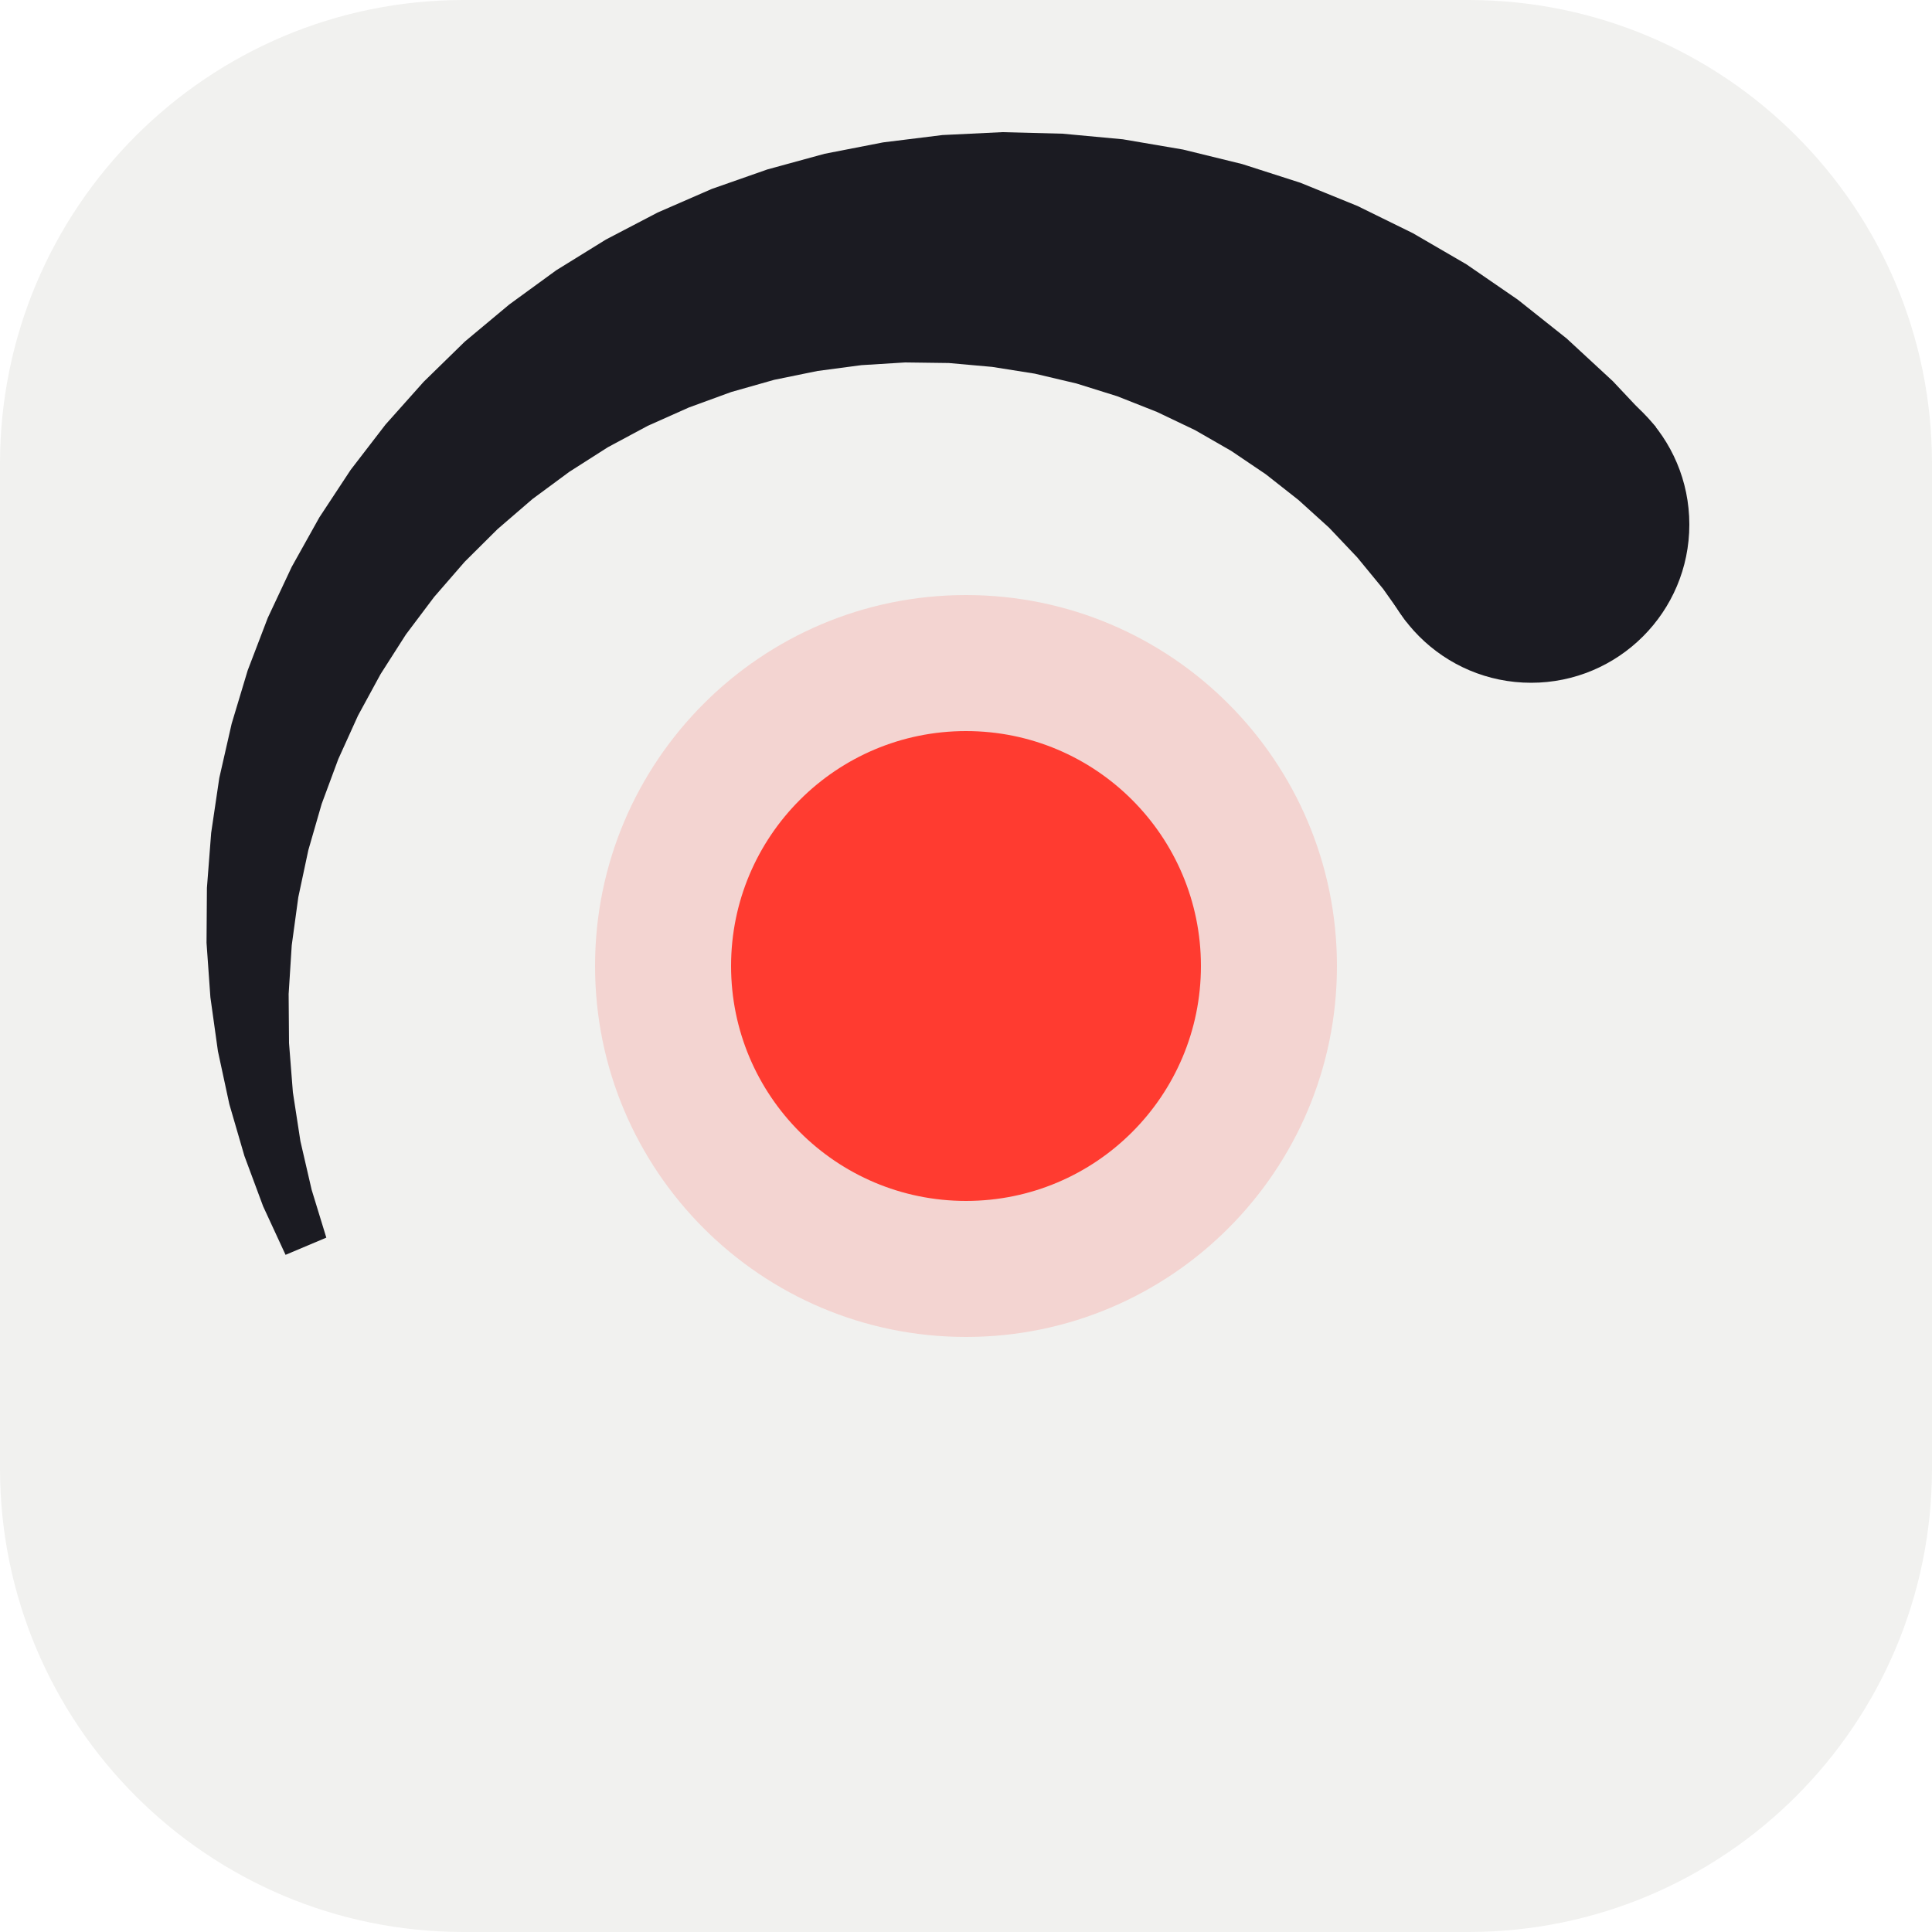
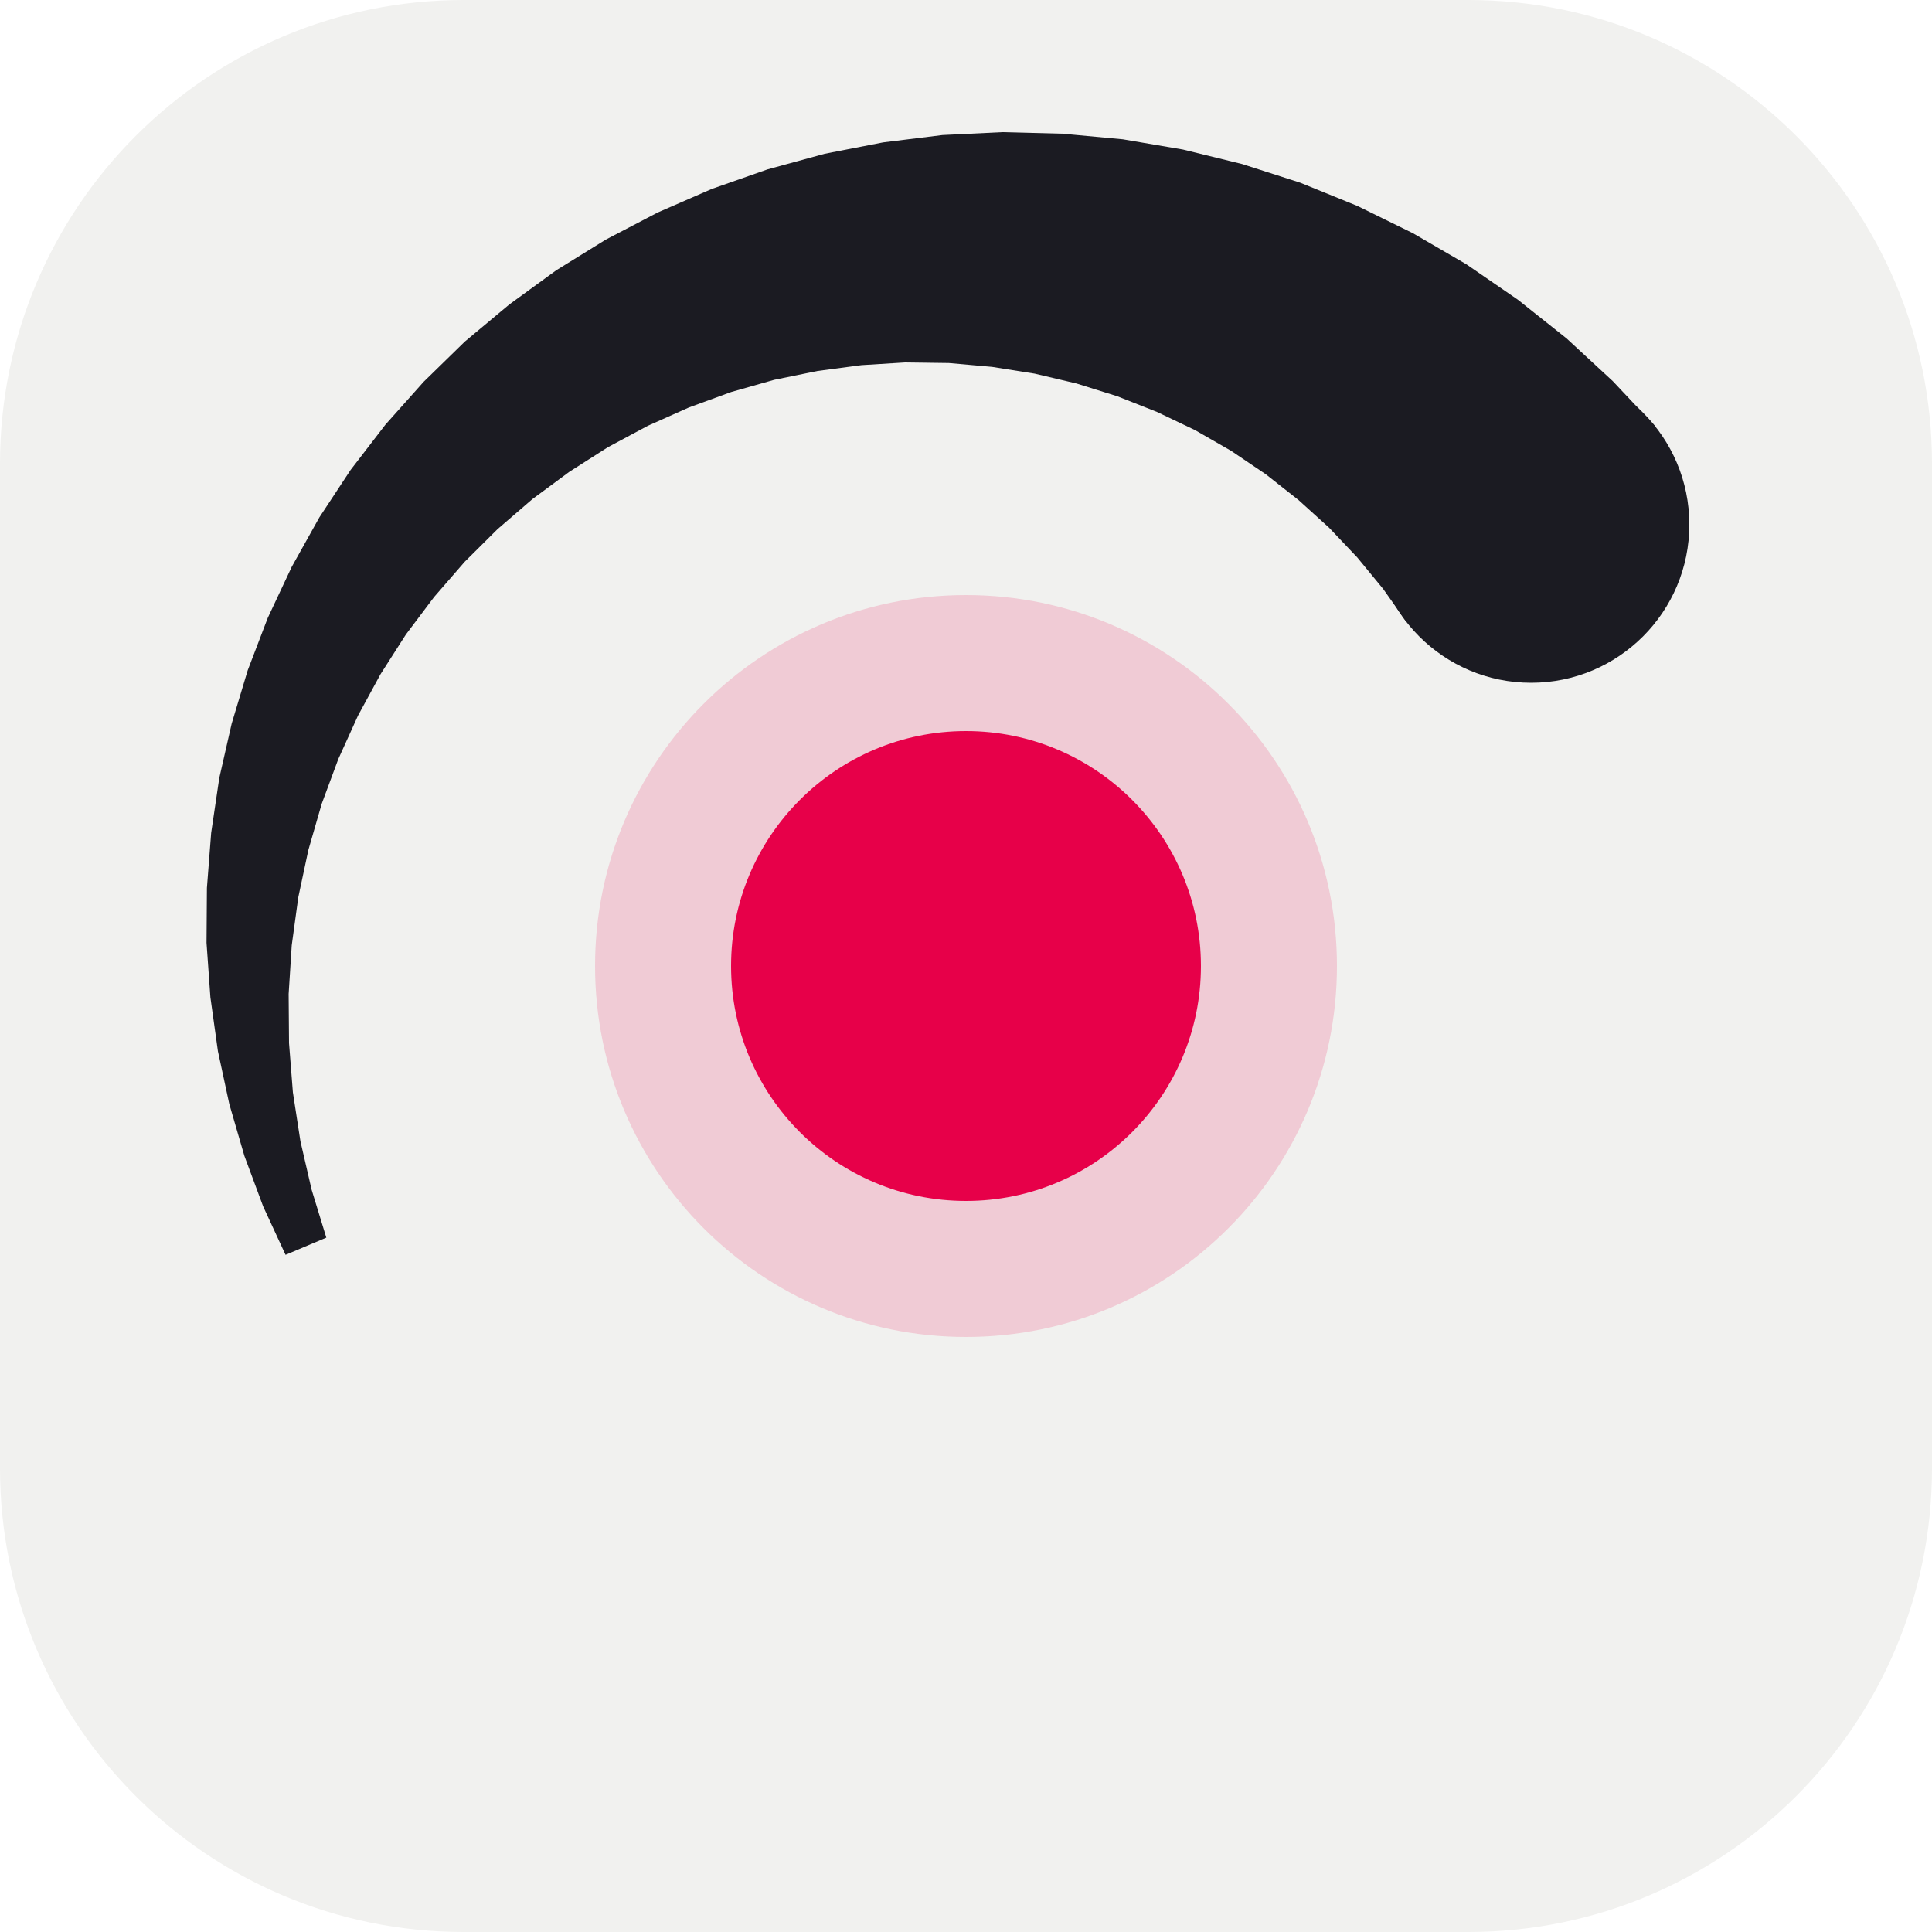
<svg xmlns="http://www.w3.org/2000/svg" viewBox="0 0 100 100">
  <style>
    .bg { fill: #F1F1EF; } .ink { fill: #1B1B22; }
    @media (prefers-color-scheme: dark) { .bg { fill: #19191D; } .ink { fill: #ECECF1; } }
  </style>
  <rect class="bg" width="100" height="100" rx="24" />
-   <circle cx="50" cy="50" r="19.20" fill="#FF3B30" fill-opacity=".16" />
-   <circle cx="50" cy="50" r="12.16" fill="#FF3B30" />
+   <circle cx="50" cy="50" r="19.20" fill="#E70049" fill-opacity=".16" />
+   <circle cx="50" cy="50" r="12.16" fill="#E70049" />
  <path d="M85.71 22.10 L83.48 19.73 L81.09 17.52 L78.56 15.51 L75.90 13.68 L73.13 12.07 L70.26 10.66 L67.31 9.46 L64.29 8.49 L61.23 7.74 L58.12 7.21 L55.00 6.92 L51.88 6.84 L48.78 6.99 L45.71 7.37 L42.68 7.96 L39.72 8.77 L36.84 9.78 L34.04 11.00 L31.36 12.40 L28.79 13.99 L26.36 15.76 L24.06 17.68 L21.93 19.76 L19.95 21.98 L18.15 24.32 L16.53 26.78 L15.10 29.34 L13.86 31.98 L12.82 34.70 L11.99 37.46 L11.35 40.27 L10.93 43.11 L10.71 45.96 L10.69 48.80 L10.89 51.62 L11.28 54.41 L11.87 57.15 L12.65 59.83 L13.62 62.44 L14.78 64.95 L16.89 64.06 L16.13 61.58 L15.55 59.07 L15.16 56.54 L14.96 53.99 L14.94 51.45 L15.10 48.93 L15.44 46.44 L15.96 44.00 L16.65 41.61 L17.51 39.29 L18.53 37.04 L19.70 34.89 L21.01 32.84 L22.47 30.90 L24.05 29.08 L25.75 27.39 L27.56 25.83 L29.47 24.42 L31.46 23.15 L33.53 22.04 L35.66 21.09 L37.85 20.29 L40.07 19.66 L42.32 19.20 L44.59 18.90 L46.85 18.76 L49.11 18.79 L51.35 18.99 L53.56 19.34 L55.72 19.85 L57.83 20.51 L59.88 21.32 L61.85 22.26 L63.73 23.34 L65.52 24.55 L67.21 25.88 L68.79 27.31 L70.25 28.85 L71.59 30.48 L72.80 32.19 Z" class="ink" />
  <circle cx="79.25" cy="27.15" r="8.19" class="ink" />
</svg>
